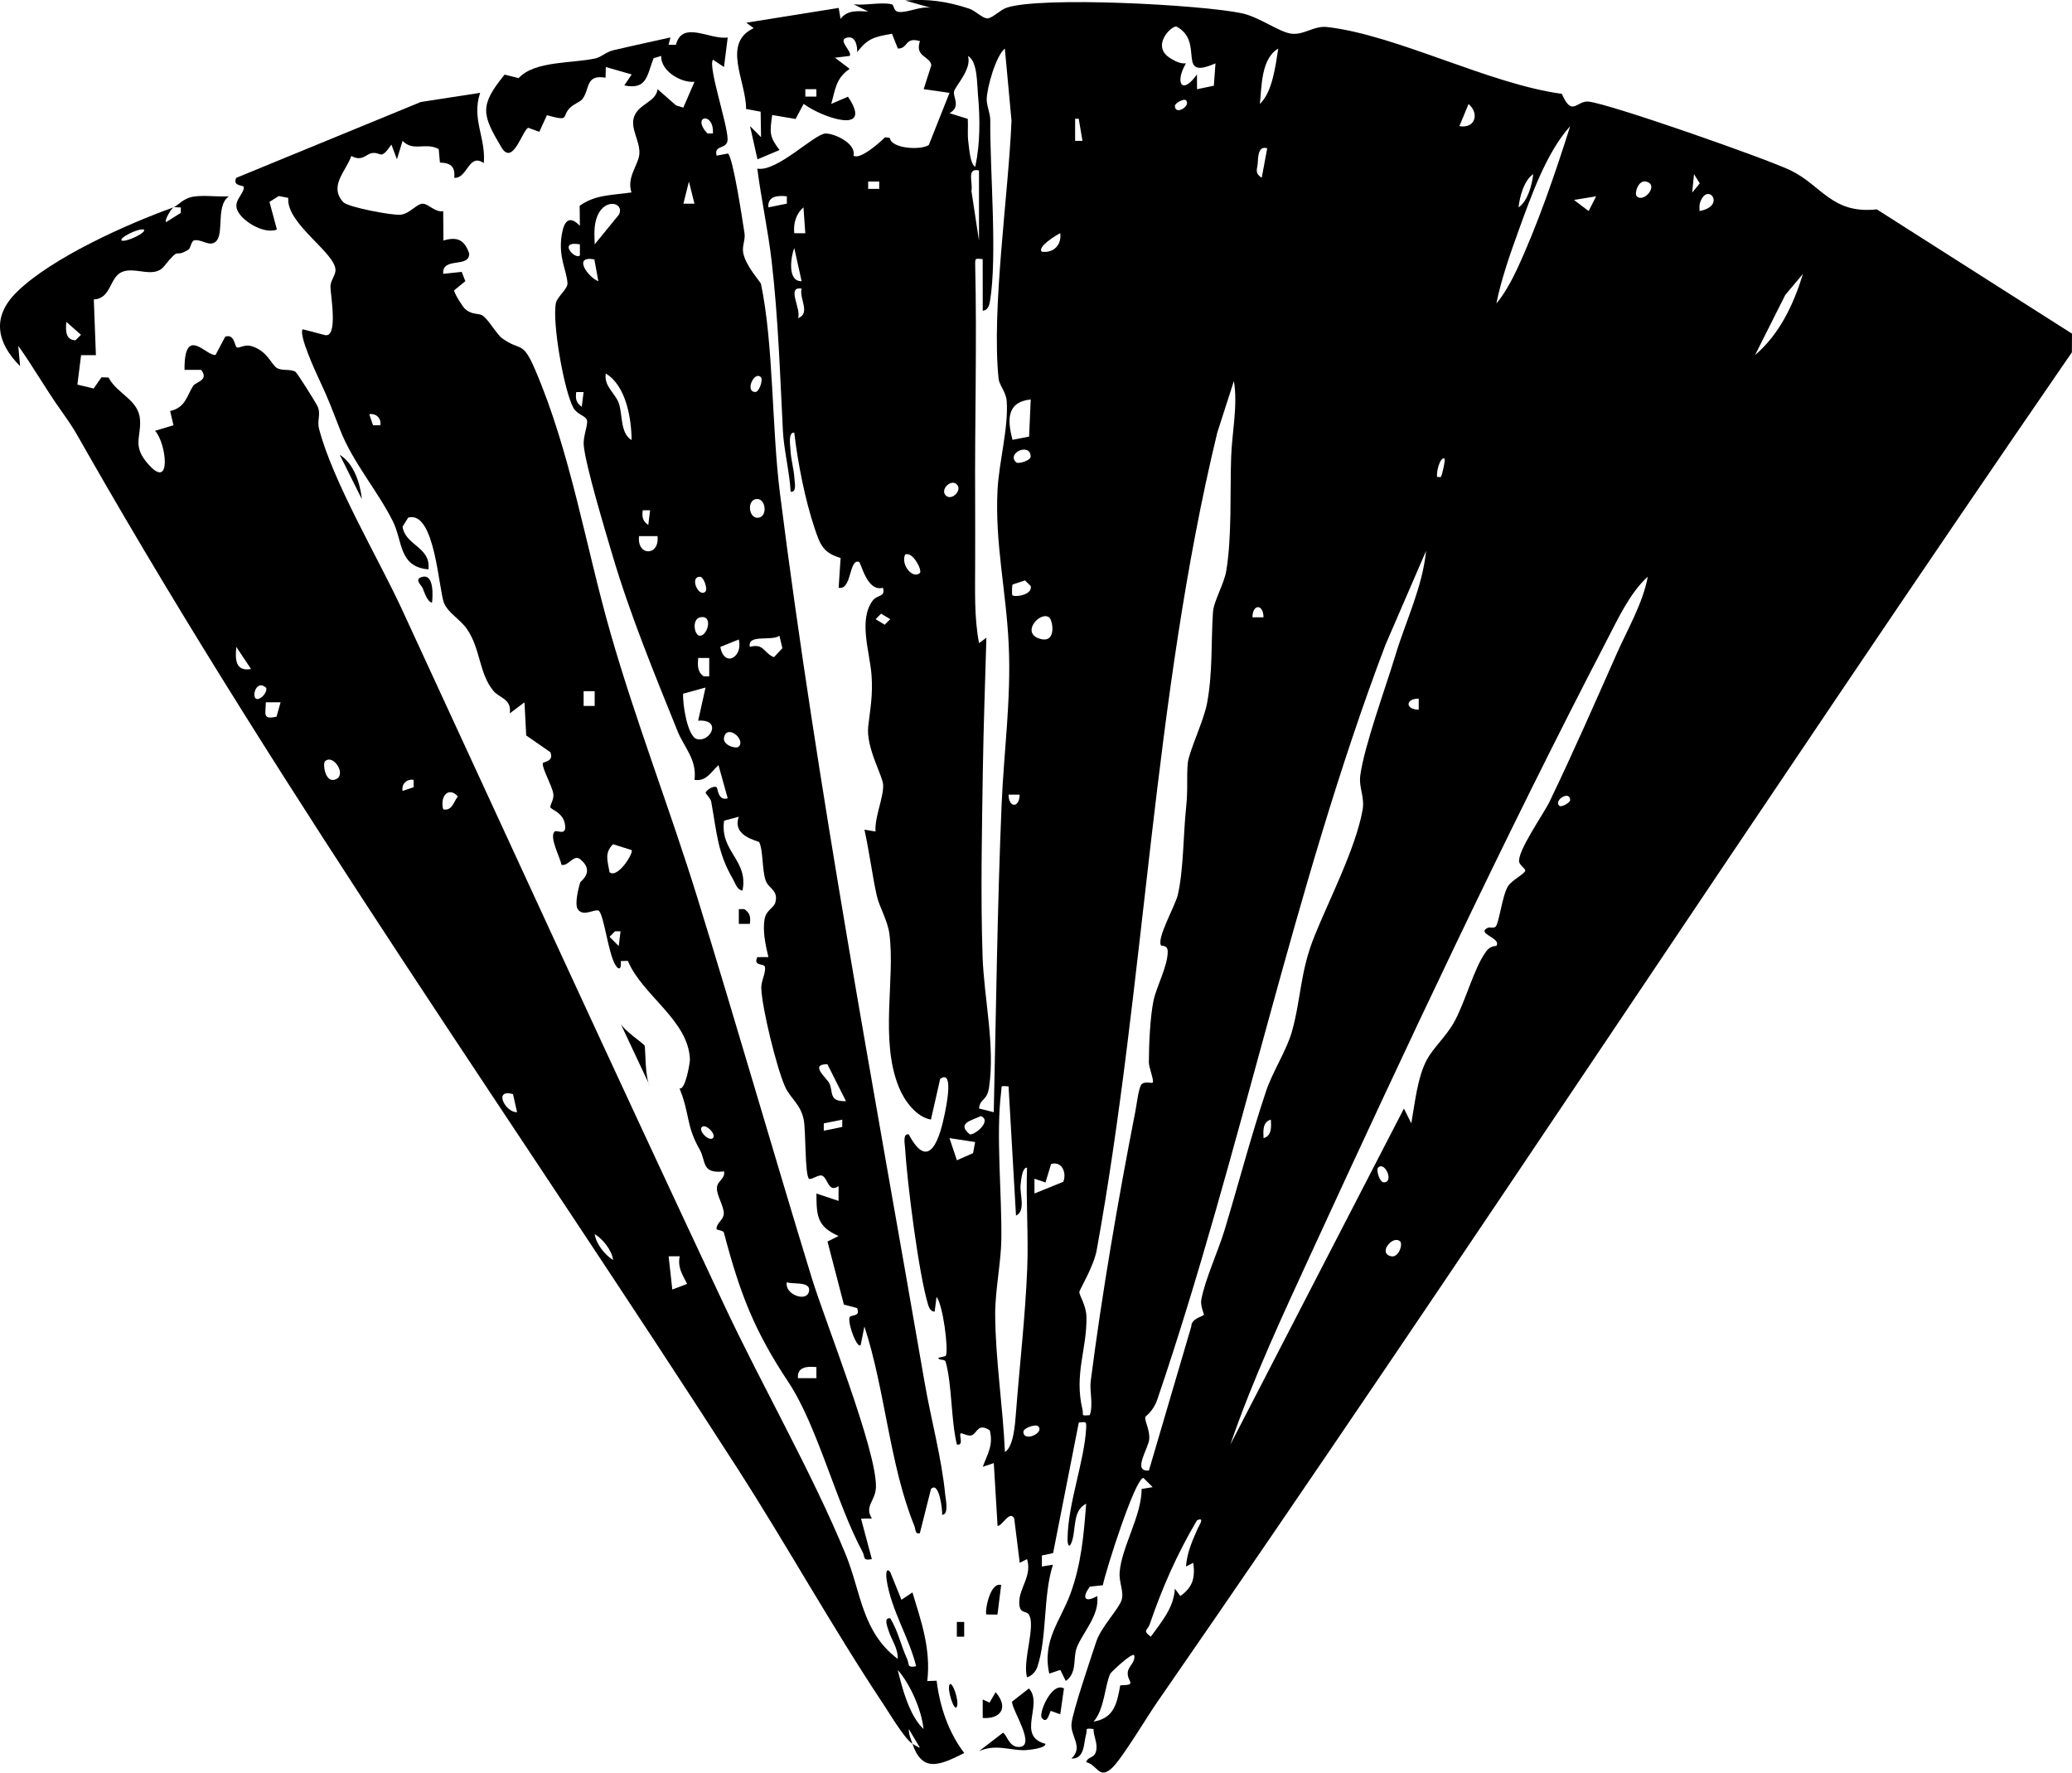
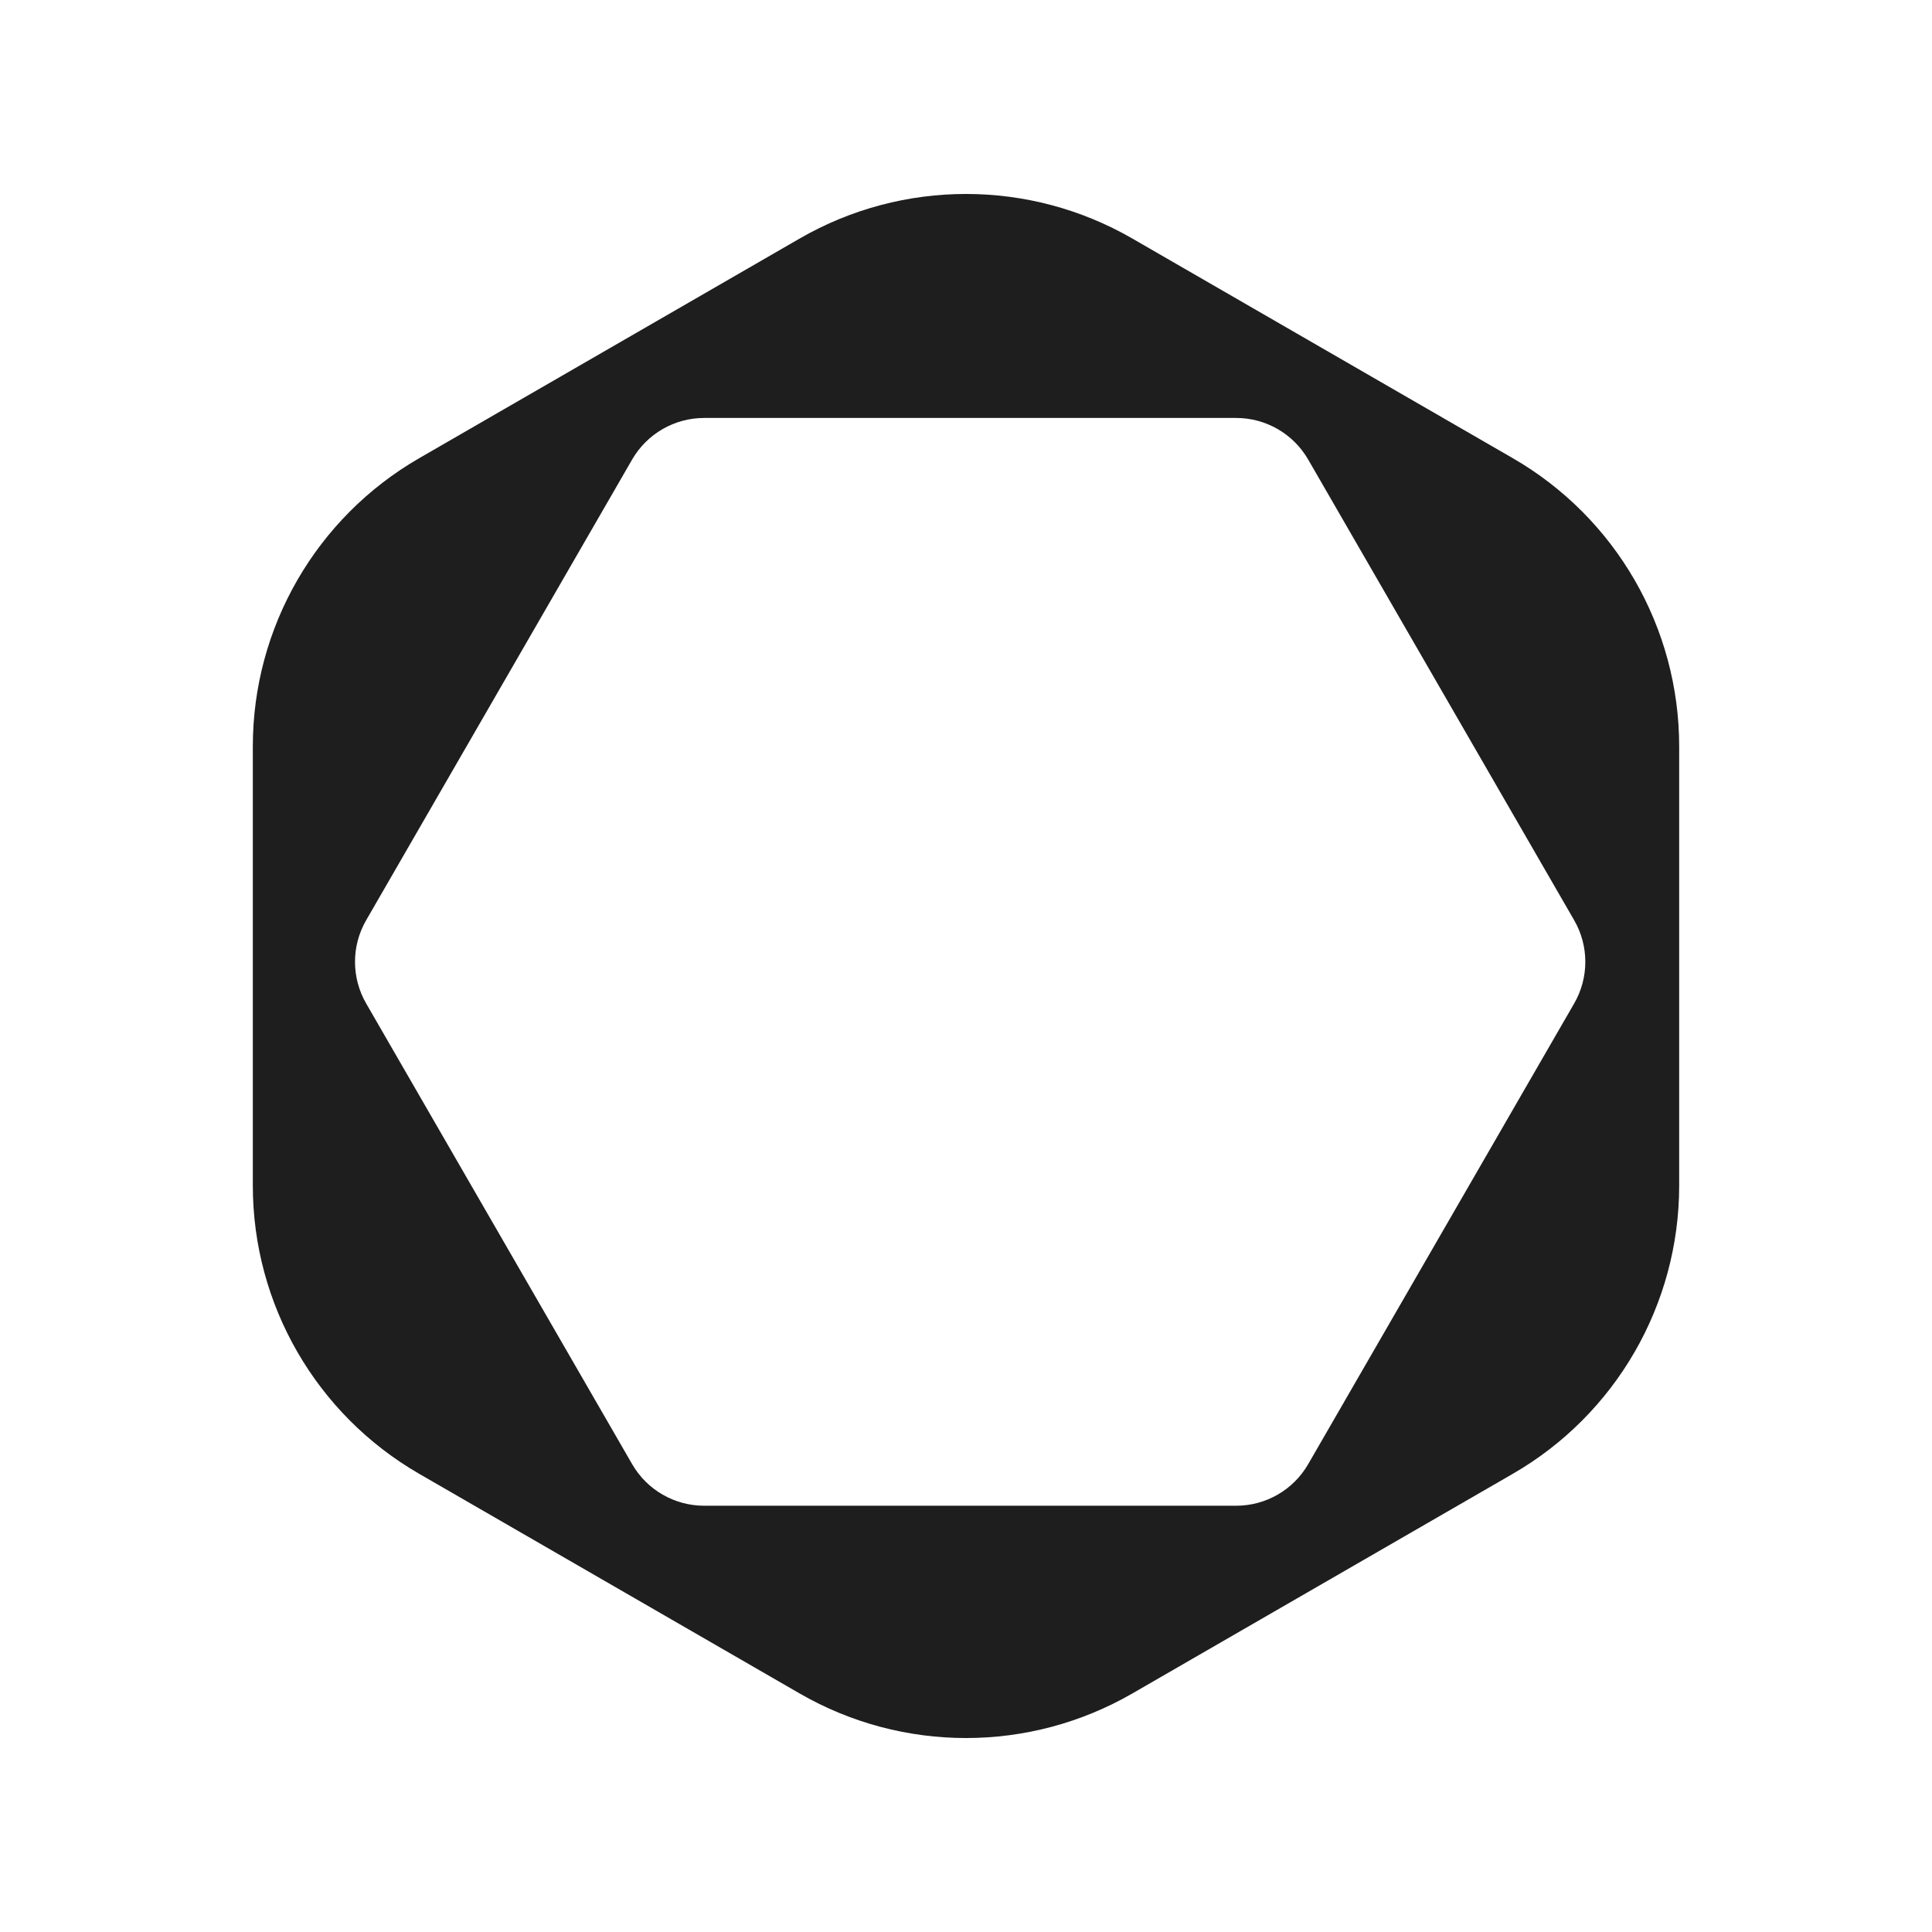
- <svg xmlns="http://www.w3.org/2000/svg" id="Layer_1" version="1.1" viewBox="0 0 1121.45 959.32">
-   <defs>
-     <style>
-       .st0 {
-         fill: #000;
-       }
-     </style>
-   </defs>
-   <g>
-     <path class="st0" d="M845.34,50.8c5.65,12.94,7.92,3.44,14.55,4.2,11.99,1.36,95.83,30.79,109.09,37.13,16.98,8.12,22.5,23.86,46.82,21.17l105.65,67.27-.07,10.11c-166.78,242.24-327.62,488.71-495.06,730.48-5.59,8.07-19,30.53-24.42,35.6-7.11,6.64-7.74-1.63-14-3.1.88-3.53,5.06-1.56,5.56-7.35.32-3.69-1.63-6.98-1.6-10.61-5.2-.56-3.18.02-4.03,2.93-1.32,4.51-.65,13.48-7.95,13.05,6.74-6.16-.63-12.1.06-18.88s10.59-35.82,13.41-44.41c2.6-7.9,12.24-17.63,13.75-22.6,1.31-4.34-1.49-9.36-1.11-14.75.96-13.71,11.91-30.59,11.91-45.26l5.96-.97-4.98-4.99c-4.44-.07-20.4,50.05-21.98,58.08l-6.98.75c-4.5,5.95-2.94,9.01,3.94,5.1,1.35,10.49-7.83,19.58-11.07,27.9-2.18,5.6.42,13.64-5.94,18.06l-2.98-5.99-5.97,2.01c-3.98-18.07,6.19-28.7,11.53-43.42,5.81-16.02,7.17-31.62,8.43-48.52-7.13,3.54-5.49,12.74-7.44,19.56-1.37,4.8-2.67,3.61-2.62-.61.22-19.27,9.11-41.68,10.08-59.96.21-3.98-.37-3.1-3.98-2.97l-13.92,70.69-6.05,1.3-.03,5.96,6.01-.97c-5.43,16.52-3.07,39.45-8.5,55.46-.77,2.28-3.09,4.86-5.5,5.47-2.7-8.61,4.91-27.84.91-34.01-1.48-2.28-5.3.07-5.16-6.9.15-7.59,7-14.14,4.22-23.06l-3.95,2.01-3-24.02c-2.51-4.67-6.56,4.34-9.01,4.03l-2.04-33.97-5.97,1.99c2.55-6.88,5.87-11.77,3.77-19.75-6.48-4.15-6.66,1.5-9.72,2.68-2.04.79-5.6-1.53-6.06-.96-.92,1.14,1.95,6.65-1.98,6.02-3.26-13.32-2.58-31.97-6.04-44.61-.58-2.13-3.71-.57-4.01-2.36l4.01-.97c1.68-3.21-1.56-28-4.99-31.99l-1.01,7.98c-1.96-.02-2.95-1.79-3.48-3.5-5.19-16.81-11.46-66.77-12.57-85.4-.13-2.18-1.3-7.57,2.04-7.03,11.08,21.04,16.88,1.85,19.53-11.5.77-3.89,4.98-23.89-2.54-18.53l-5,22.03c-8.06-1.44-14.43-10.29-17.38-17.58-10.4-25.67-1.88-58.35-5.09-82.85-1.01-7.68-5.5-14.49-6.92-21.07-2.54-11.73-3.99-23.66-6.6-35.38l6.01.97c-.6-7.66,4.33-18.15,4.13-25.11-.15-5.02-9.39-20.21-8.09-31.78,1.05-9.4,2.61-16.89,1.78-27.84-.95-12.47-7.09-29.45.47-40.01,2.66-3.72,7.21-1.86,5.73-7.15-8.82,2.35-11.7-13.6-13.02-14.03-5.46-1.81-3.81,15.6-10.97,13.99l1.06-16.1c-9.48-2.78-11.06-7.2-14.01-15.92-5.18-15.29-9.24-35.94-11.07-51.9-3.41-.37-2.17,6.87-2.07,9.07.25,5.67,1.86,10.48,2.17,15.84.13,2.18,1.29,7.58-2.06,7.05-.58-10.6-3.66-22.58-4.19-32.98-1.56-30.33-2.5-60.81-6.08-91.68-1.93-16.68-5.62-33.5-7.78-50.19,10.57,2.05,30.97-18.9,36.97-19,4.72-.08,16.66,5.33,15.09,11.97,3.42,2.5,14.4-7.14,17.05-9.94l2.6.34c.83,6.02,17.25,6.72,21.13,3.82l11.19-28.18-13.98-2.02,4.15-12.97c-.76-5.01-9.1-4.37-6.16-13.02-8.35-2.48-6.22,4.14-11.97,4.01l-3.18-8.01c-9.28,1.71-13.09,2.31-18.83,10.01.14-2.93-.67-8.61-4.99-7.98-6.54.95,2.63,7.57.95,9.98l-7.97.98,7.95,6.02c-7.49,5.11-7.72,10.92-9.96,18.97l9.02-3.89c14.37,21.21-14.37,11.13-23.98,3.86l-4.35,8.18-12.67-2.14c-1.29,9.41-1.72,11.48,3.98,18.96l-11.95,5.03-4.02-17.98,5.96,5.98-.22-13.79-7.88-1.47c.1-14.9-13.33-35.59,4.12-43.72l-3.98-2.96,49.99-8,1,5.94c3.75-4.97,9.31-4.24,14.99-3.98l-7.98-3.96c6.2.85,14.95-1.32,20.62.02,1.66.39.67,4.05,4.29,4.18,5.32.19,11.31-3.27,17.07-2.24l-13.98-3.96c12.42-1.05,22.87.52,34.58,4.38,3.49,1.15,7.47,5.53,10.09,5.28s6.76-4.62,10.22-5.78c18.6-6.24,105.11-1.64,127.22,2.99,9.55,2,20.5,10.42,27.07,11.09,7.03.71,11.86-4.46,19.28-3.61,37.52,4.31,87.68,30.9,127,36.15ZM657.86,34.29c-21.91,9.58-5.4-11.74-21.13-19.92-2.67-.59-14.14,10.58-3.16,17.23,2.59,1.57,5.14,2.95,8.31,2.7-6.14,10.4-2.19,17.52,5.97,5.97l.03,8.01,9.11-1.89.87-12.1ZM537.86,601.92c1.28-55.52,1.92-111.07,4.26-166.64,1.2-28.39,5.21-56.8,3.84-86.27s-7.52-54.87-6.06-83.85c.73-14.63,6-33.82,4.98-48.06-.35-4.94-4.04-8.64-4.41-12.19-3.88-37.67,5.38-100.02,7-139.65l-3.61-38.98c-4.95,4.05-9.63,21.2-9.81,27.17-.12,3.85,1.96,7.63,1.93,11.73-.24,27.09,3.92,73.74-.18,97.93-.4,2.37-1.19,4.73-3.9,5.08l-.03-27.97c-3.73-.21-4.15-.96-4.06,3.03,1,42.62-.28,85.3-.02,127.96.07,11.27-.01,22.6,0,33.81.02,14.44-.6,28.86,2.1,43.05l3.99-2.98c-.69,24.06-1.56,47.94-1.93,72.03-.5,32.84-1.22,66.66-.16,99.94.73,23.07,6.88,48.43,3.54,71.39-1.11,7.6-4.8,5.7-5.45,11.44l7.98,2.02ZM681.89,56.26c6.89-6.58,8.45-20.7,9.96-29.98-9.31,5.5-8.92,20.29-9.96,29.98ZM527.85,90.23c2.7-12.6,2.64-26.11,1.47-38.9-.57-6.25-.2-18.15-5.43-21.05,2.3,7.06-6.97,16.39-7.52,19.23-.64,3.25,3.88,8.2-2.46,11.75l9.89,3.07c.26,4.22-.26,8.44.32,12.68.42,3.04.98,12.05,3.73,13.22ZM441.86,48.28h-5.98v3.98h5.98v-3.98ZM641.86,54.27c-1.15-1.15-5.95,1.66-5.95,2.99,0,5.53,8.97.03,5.95-2.99ZM789.88,68.25c8.45,1.52,11.05-6.74,4.96-11.96l-4.96,11.96ZM585.87,76.24l-2.01-11.97h-1.96s0,11.97,0,11.97h3.98ZM809.89,164.2c3.99-4.45,8.41-12.58,10.95-18.01,11.27-24.12,21.01-52.56,29.01-77.93-13.05,14.51-21.24,38.15-28.06,56.89-4.47,12.3-9.31,26.25-11.9,39.05ZM685.87,80.26c-5.04-1.66-4.92,5.05-5.12,7.98-.23,3.41-1.88,5.31,2.14,7.99l2.98-15.97ZM529.87,92.24c-7.01-1.58-3.13,6.92-4.1,11.09l4.1,26.89v-37.98ZM821.89,112.23c5-3.28,7.34-12.34,7.96-17.99-5,3.28-7.34,12.34-7.96,17.99ZM915.89,104.23l4.09-5-3.12-4.99-.97,9.98ZM475.86,98.25h-5.98v3.98h5.98v-3.98ZM885.88,106.22c3.86,3.86,12.35-6.35,4.96-7.97-4.21-.93-6.41,6.52-4.96,7.97ZM919.88,114.22c14.78-2.81,4.22-16.08.3-4.68-.52,1.52-.34,3.12-.3,4.68ZM425.86,106.24c-4.94-.56-10.53-.12-9.98,5.98l9.99-2.01v-3.97ZM863.87,106.25l-11.98,1.95,7.96,6.01,4.03-7.96ZM435.86,126.23l-.98-13.99c-4.14,3.56-5.51,8.7-5,13.97l5.98.02ZM563.88,136.2c6.4.95,10.82-3.77,9.97-9.98-1.93.82-12.72,7.48-9.97,9.98ZM433.87,152.19l-3.97-17.96c-1.7,4.02-4.12,18.14,3.97,17.96ZM949.89,192.18c13.3-11.32,20.9-27.52,25.96-43.97l-9.58,11.39-16.38,32.58ZM433.86,156.19c-8.54-1.43.13,11.35-1.97,16,7.07-2.62.53-10.65,1.97-16ZM628.32,511.53c-2.15-4.09,7.76-21.44,9.09-26.98,3.2-13.32,3.02-33.16,4.55-47.4,1.1-10.3.2-16.54.9-24.09.58-6.27,8.67-22.89,10.46-32.53,3.12-16.78,2.1-32.94,3.18-49.17.4-6.1,6.02-15.29,7.2-22.41,3.13-18.93,1.98-42.84,2.65-61.75.46-13.08,3.7-28.04,1.48-41.01l-9,27.95c-34.91,144.4-38.89,297.2-65.26,442.46-1.59,8.76-9.29,21.32-9.38,22.59-.13,1.82,3.76,7.15,3.85,13.67.25,17.5-6.76,30.82-2.15,49.97.73,3.03-1.4,3.51,3.95,3.01,2-6.03-.2-12.95.49-18.34,6-46.99,15.01-99.36,24.15-145.93.68-3.44,1.74-12.41,3.16-14.47,1.53-2.22,5.76-.73,6.2-1.17.99-.97-2.03-8.24-2.03-10.97.01-9.26.65-24.39,2.53-33.49,1.54-7.46,7.76-18.7,7.67-26.62-.04-3.66-3.39-2.69-3.72-3.31ZM557.87,216.18c-13.42,1.39-12.52,11.56-9.88,21.86l9-1.76.88-20.1ZM549.88,250.13c1.23,1.23,7.95-.92,7.95-2.99-.02-7.74-13.12-2.18-7.95,2.99ZM779.85,258.12c.58-.62,2.5-8.9,2.01-9.97-2.66-1.1-4.73,8.32-3.96,9.97.64-.1,1.7.27,1.96,0ZM517.86,262.15c-3.17-3.17-9.15,2.81-5.98,5.98s9.15-2.81,5.98-5.98ZM651.59,711.61c.24-.35-2-4.86-1.4-8.19,1.93-10.74,9.17-26.45,12.52-37.5,7.61-25.09,14.26-50.74,22.59-75.56,3.41-10.16,11.2-22.25,13.93-32.05,5.16-18.58,4.32-32.09,12.23-51.74,8.01-19.89,22.15-47.17,26-68.05,1.34-7.25-2.12-12.02-1.21-18.94,2.09-15.78,13.89-48,19.04-65.08,5.62-18.63,14.57-36.56,16.56-56.38l-22.02,50.92c-50.17,132.32-78.02,274.98-123.45,408.34-2.3,6.74-6.54,8.98-6.56,9.59-.06,2.78,2.52,6.86,2.2,11.82s-9.46,17.91-.18,17.01l22.95-78.02c-.04-4.19,6.24-5.39,6.79-6.18ZM497.86,310.1c1.49-1.32-3.85-11.94-7.98-9.97-2.45,5.46,4.05,13.47,7.98,9.97ZM809.35,501.62c2.05-1.59,3.62-17.12,6.96-22.19,2.09-3.18,9.3-6.7,9.24-8.4-.03-.89-2.91-2.76-3.3-4.51-1.23-5.59,13.22-26.03,16.43-32.68,12.64-26.21,24.56-53.46,36.21-79.74,6.02-13.6,14.26-27.53,16.96-41.99-9.6,8.55-16.25,23.02-22.3,34.65-55.42,106.59-109.11,221.11-159.39,330.4-15.77,34.28-32.08,69.11-44.26,104.65l93.96-181.88,4,7.99c1.91-10.71,3.3-24.97,8.47-34.53,3.23-5.98,10.36-12.66,14.36-19.63,6.26-10.89,10.88-29.48,17.47-38.58,1.48-2.05,3.14-3.16,5.7-3.25,3.11-4.39-11.4-6.59-4.49-9.88.76-.36,2.91.4,3.98-.44ZM547.88,322.09c1.29,1.29,11.1-.06,9.98-4.96l-3.07-3.02-6.72,2.21c-.43.66-.39,5.57-.19,5.77ZM683.86,334.08c-.03-7.33-5.95-7.33-5.98,0h5.98ZM476.9,332.1l-2.99,2.99,4.93,2.99,2.99-2.99-4.93-2.99ZM567.84,334.11c-4.93-3.6-15.8,8.7-4.64,11.68,8.81,2.35,6.6-10.25,4.64-11.68ZM767.86,378.07c-7.33.03-7.33,5.94,0,5.98v-5.98ZM551.86,430.04h-5.98c.03,7.33,5.95,7.33,5.98,0ZM843.88,436.02c1.15,1.15,5.95-1.66,5.95-2.99,0-5.53-8.97-.03-5.95,2.99ZM545.86,587.93c-4.68-.28-3.53-.66-3.99,2.96-2.93,22.91.47,55.73.09,80.07-.19,12.2-3.36,27.59-3.33,40.23.07,23.97,4.24,50.41,5.27,74.62,4.73-2.81,5.54-15.52,5.96-21.01,2-25.95,5.02-51.88,6.1-77.85.76-18.27-.71-36.77-.1-55.04-2.74-.24-3.31,7.68-3.5,9.64-.45,4.63,2.96,13.82-2.46,16.32l-4.03-69.95ZM530.9,603.98c-4.87,2.42-13.43,3.81-5.99,9.92,2.53.52,12.18-7.22,5.99-9.92ZM683.89,615.92c4.55-1.2,4.16-6.27,3.96-9.99-4.55,1.2-4.16,6.27-3.96,9.99ZM527.77,618.05l-13.88-2.13,4.02,11.99,8.75-3.84,1.12-6.02ZM575.5,639.57c1.89-4.68-.53-11.35-6.6-9.64l-3.04,9.98-5.97-2v7.98s15.61-6.32,15.61-6.32ZM745.88,631.92c-1.24,1.33.93,7.92,2.99,7.95,5.96.06.56-11.75-2.99-7.95ZM757.86,671.89c-3.86-3.86-12.35,6.35-4.96,7.97,4.21.93,6.41-6.52,4.96-7.97ZM561.86,771.83c-1.33-1.24-7.93.93-7.95,2.99-.06,5.96,11.76.56,7.95-2.99ZM641.89,847.79c.62-7.57,3.34-13.79,6.38-20.61.66-1.49,4.08-6.49-.41-4.42-10.73,18.11-18.86,36.55-25.62,56.38-1.08,3.16-4.14,3.12.64,6.59,5.68-7.94,12.41-15.52,13.01-25.96l2.97,3.98c6.71-4.81,8.08-9.8,6.99-18l-3.97,2.03ZM613.86,895.75c-1.35-1.48-12.54,9.25-12.91,9.98-2.85,5.64-3.13,19.44-9.08,25.97,11.25-1.86,12.7-10.05,14.46-19.64,9.69-.16,3.54-1.88,4.06-7.08.33-3.31,4.33-5.42,3.47-9.22Z" />
-     <path class="st0" d="M93.87,112.23c2.32-.83,5.22-5.05,11.14-5.87s12.69.26,18.86-.11c-8.11,5.64-1,24.06-9.23,25.51-2.66.47-6.5-2.29-9.43-1.71-1.87.36-1.82,4.18-3.31,5.1-8.06,4.97-3.84-2.55-13.11,8.96-5.54,6.88-15.77-.08-22.88,3.12-6.73,3.03-5.69,14.36-15.13,14.82l1.12,30.14h-8.01s-2,15.95-2,15.95l8.82,2.11,4.2-6.06,3.83.11c4.92,9.26,16.48,11.99,17.07,23.11.53,9.85-4.58,14.18,5.18,24.62,11.98,12.81,8.94-12.35,2.94-18.89l9.96-3-1.81-7.71c8.42-1.84,9.04-8.38,12.48-13.6,1.46-2.21,8.74-2.98,4.31-8.66h-9c-.19-24.97,12.07-7.01,16.81-8.11l5.23-9.86c5.05-1.69,4.98,5.07,6.28,5.79,1.14.63,4.18-1.67,7.53-.77,9.02,2.45,11.02,10.09,14.18,11.94,2.92,1.7,7.08.36,9.98,2.02.95.54,10.78,16.32,11.82,18.35,2.29,4.44-.28,7.68,1.01,12.63,7.46,28.6,32.11,70.07,44.72,97.36,58.08,125.73,115.75,251.68,174.69,377.11,20.58,43.79,47.42,90.36,65.52,134.4,8.5,20.68,8.73,42,28.22,56.72.31-5.84-3.56-10.47-5.12-15.86-.55-1.91-2.52-6.62,1.11-6.11,4.19,6.8,5.83,14.88,9.1,21.99,1.38,3.01-.28,4.93,4.91,3.97-3.95-15.97-13.61-30.45-16.01-46.97-.23-1.56-.63-7.27,2-3.95l6.05,14.95,5.95-3.99c4.89,16.06,10.03,30.76,8.04,47.97l5.05-.18c1.74,14.14,6.4,27.89,14.95,39.14-12.9,6.41-22.63,11.06-28.02-4.98.66.44,3.75,2.3,3.98,2l-5.96-9.99c-.11,2.79,1.12,5.43,1.98,7.99-4.45-2.98-12.08-15.95-15.66-21.33-27.86-41.87-52.31-86.13-79.51-128.41C281.38,611.59,155.23,433.99,47.51,245.51c-6.35-11.11-7.14-13.09-14.54-23.45-8.08-11.32-14.99-23.58-23.09-34.9l1,11c-12.67-12.71-15.47-26.58-1.98-39.93,18.85-18.66,59.95-37.05,84.97-46-.91.46-5.01,6.68-3.98,7.99l7.97-5.02v-2.96c-1.23.15-3.33-.34-3.99-.01ZM77.87,124.24c-2.73-.93-13.78,4.53-12,5.96,2.73.93,13.78-4.53,12-5.96ZM35.89,174.19c-.36,4.39-.63,9.74,4.95,9.98l2.99-2.99-7.94-7ZM135.87,362.05l-7.98-11.97c-.6,6.51-.66,13.52,7.98,11.97ZM143.86,372.08c-6.42-5.65-9.03,10.73-1.98,5,1.52-1.23,2.99-4.11,1.98-5ZM151.86,380.07h-7.98c-.14,6.67-1.81,9.44,5.78,7.78l2.2-7.78ZM175.88,412.05c-1.29,1.3.06,11.08,4.96,9.97,7.67-1.73-.39-14.54-4.96-9.97ZM223.86,422.05c-3.78-.64-6.65,2.34-5.97,5.99l5.98-2.02v-3.96ZM239.88,438.02c4.83.94,5.55-3.98,7.94-7-4.95-5.53-9.85-.27-7.94,7ZM277.66,592.13c-10.87-3.12-4.15,10,2.2,9.79l-2.2-9.79ZM331.85,681.88c-.66-5.2-5.58-11.39-9.96-13.99.66,5.2,5.58,11.39,9.96,13.99ZM367.87,679.86l-5.99.03,2,17.97,8.01-3.04c-2.56-5.14-5.2-8.76-4.02-14.96ZM499.85,935.72c-1.04-10.29-7.15-24.27-13.96-31.98,2.47,10.19,6.35,24.8,13.96,31.98Z" />
-     <path class="st0" d="M393.87,20.3l-2.02,15.97-5.97-3.98c-2.81,3.64,8.01,35.13,7.92,43.18-.07,5.7-7.64,2.56-5.91,8.77l6.09-1.16c2.85,2.06,7.92,36.54,8.97,43.07.58,3.58-1.36,6.86-.72,10.53,1.24,7.15,9.42,15.92,9.62,16.9,6.86,32.41,5.85,78.31,10.28,113.3,20.2,159.64,50.94,322.92,78.33,481.37,3.46,20.02,9.19,40.63,11.15,60.81.23,2.4,2.12,10.68-1.72,10.72.37-1.75-1.51-18.61-6-13.98l-6.04,23.98c-2.72.59-2.18-2.06-2.96-3.98-13.52-33.3-15.75-73.58-27.04-107.93l-2,9.98c-1.76,2.39-6.85-10.58-6.1-14.73.36-1.99,6.3-.05,4.13-5.23l-7.13-1.87-8.88-34.13,5.99-2.98c-11.53-5.16-11.94-10.66-11.97-23l11.97,3.99v-7.99c-5.76,3.98-5.76-4.88-9.16-5.74-1.81-.46-5.91,2.54-6.81,1.76-2.36-2.07-1.66-26.2-2.9-32.11-1.77-8.45-7.28-11.39-10.14-17.85-4.55-10.28-12.43-42.37-12.81-53.18-.14-3.95,2.53-8.07,1.98-11.57-.31-1.93-6.54-.18-4.14-5.24l6.01-.02c-1.54-6.49-3.31-14.31-1.97-20.96.9-4.45,4.9-5.73,5.68-8.44,1.96-6.8-3.7-7.68-5.21-12.09-1.99-5.82-1.3-16.45-3.47-20.65-.45-.87-14.94-3.04-11.05-13.82l-7.96,2.13c-2.41,16.77,13.32,21.29,9.95,37.85-2.98-.47-3.74-3.75-5.02-5.95-8.57-14.78-8.74-24.79-11.89-42.1-.35-1.94-3.05-4.38-3.03-4.92.05-1.17,4.23-4.06,5.91-2.97.73.47.7,7.65,6.03,5.97l-4.99-17.94c-4.01,3.67-6.69,9.05-12.99,7.96,1.48-10.81-5.72-17.86-9.01-25.99-12.64-31.29-26.02-63.77-35.61-96.33-3.71-12.61-14.41-47.95-15.32-58.82-.41-4.86,2.45-11.12,1.75-13.46-.75-2.52-5.34-3.06-7.36-6.74-5.08-9.26-11.62-46.51-9.43-56.77.71-3.32,6.47-7.63,6.25-10.68-.52-7.29-5.01-13.99-3.15-25.9,1.12-7.19,3.78-11.44,9.85-5.13l-.11-10.84c8.4-6.07,17.32-5.66,28.04-7.23-2.76-8.25,3.86-14.96,4.27-20.87.48-7.05-5.28-13.97-2.73-20.41,2.67-6.77,11.69-7.66,12.6-14.6l9.96,8.77,3.96,1.21,6.05-13.97c-7.39.68-18.38-5.95-18.03-14l-4.1,1.23c-3.66,9.15-3.37,17.25-15.87,14.74l4-5.95-13.99-4.02-.16,5.78c-11.02-1.89-8.37,6.19-12.52,11.55-1.2,1.55-4.49,2.64-6.49,4.53-5.25,4.95.45,7.83-12.72,4.22l-4.11,8.97-6.02-2.17c-3.25,1.57-8.34,20.91-14.5,10.57-10.58-17.78-11.97-22.55,1.74-39.34l7.6,1.9c8.58-9.53,29.61-7.88,41.78-10.74,2.94-.69,5.65-3.44,9.34-4.32,10.3-2.44,20.75-4.65,31.02-6.96l-1,4h3.98c3.48-13.5,18.31-2.57,28.04-3.97ZM385.86,72.24c.72-12.09-11.97-9.6-2.96-.01h2.96ZM375.86,110.22l-2.98-11.97-3,11.98h5.98ZM321.88,132.21l13.03-15.94c3.45-6.47-7.38-9.44-11.53.48-2.14,5.12-1.64,10.12-1.51,15.46ZM313.86,132.23c-12.36-2.12-2.49,8.66,0,5.98v-5.98ZM321.69,140.37c-12.03-2.18-3.32,9.75,2.16,11.83l-2.16-11.83ZM341.85,238.15c-.07-11.6-3.01-29.49-13.96-35.98-1.21,6.72,5.14,10.69,7.01,15.96,2.19,6.19.65,16.3,6.95,20.01ZM411.86,204.18c-3.54-3.81-8.95,8-2.99,7.95,2.06-.02,4.23-6.62,2.99-7.95ZM315.86,212.18h-3.98c-.48,3.68-.08,5.82,3,7.97l.98-7.97ZM408.9,270.14c-4.9,1.11-3.47,11.2,1.94,9.97,4.9-1.11,3.47-11.2-1.94-9.97ZM351.86,276.14h-3.98c-.48,3.68-.08,5.82,3,7.97l.98-7.97ZM355.86,290.13h-9.98c-1.27,10.99,11.25,10.99,9.98,0ZM381.86,320.09c1.24-1.33-.93-7.92-2.99-7.95-5.96-.06-.56,11.75,2.99,7.95ZM378.9,334.1c-4.58,1.01-3.18,9.98-.03,9.94,4.23-.05,7.24-11.54.03-9.94ZM421.86,344.07c-4.31,3.09-17.52-1.08-16,6,7.67-2.08,7.35,3.3,13.05,5.6l4.55-4.89-1.6-6.71ZM389.87,350.1c2.12,11.48,12.4,5.5,9.98-4.02l-9.98,4.02ZM383.86,356.07l-5.98.02c-.31,3.97-.49,7.55,3.02,9.96h2.96s0-9.98,0-9.98ZM381.86,372.08l-12.1,3.32c-.42,5.13,2.24,23.07,7.36,24.54,7.28,2.09,13.99-10.85.75-9.92l3.99-17.93ZM399.86,404.04c3.86-3.86-6.35-12.35-7.98-4.96-.93,4.21,6.52,6.41,7.98,4.96ZM447.84,575.95c-9.93-.12-.47,7.42.95,10.16,2.4,4.65-.59,10.13,9.08,9.81l-10.03-19.96ZM455.86,605.93l-9.99,2.01v3.97s9.99-2.02,9.99-2.02v-3.96Z" />
-     <path class="st0" d="M259.86,50.27c-4.73,14.19,3.13,24.08,2,37.98-8.26-5.67-8.79,8.45-15.97,7.99.49-6.08-1.82-8.04-7.78-8.26l-.66-7.29c-7.15-3.89-13.73,1.57-19.56-4.45l-3.05,9.97-2.99-7.97c-6.14,8.96-5.35,3.75-10.63,4.63-3.07.51-5.31,4.77-11.06,1.52-2.94,8.41-12.3,16.25-4.41,24.97,2.55,2.82,26.6,7.28,30.96,6.85,5.22-.52,8.73-6.02,12.14-5.96,3.08.05,6.86,4.92,11.03,4.01l.12,15.91c7.28-2.16,11.34-.6,13.96,7.02.13,8.15-14.82,1.54-14.07,11l10-1.05,1.97,5.02-6.07,4.97c0,1.59,4.68,9.01,6,10.14,3.94,3.39,7.28,2.02,9.48,3.55,3.22,2.24,7.58,10.15,10.59,12.32,9.95,7.16,10.87.95,17.57,16.47,19.42,44.94,27.61,96.33,40.98,142.93,13.84,48.25,32.11,95.08,46.94,142.98,21.2,68.52,41.16,138.07,61.96,205.91,7.33,23.93,35.34,93.58,34.78,113.42-.21,7.49-6.44,10.19-2.19,16.92l-5.87.12,5.84,21.87c-5.16,1.02-3.5-1.08-5.01-3.89-14.34-26.68-24.43-68.24-40.14-91.88-18.47-27.81-26.25-47.97-34.87-80.76-.46-1.76-4.1-1.15-4.05-2.36.12-3.09,3.7-4.61,3.93-7.86.28-4.08-3.96-10.09-3.71-14.23.22-3.78,4.66-4.85,3.85-8.86-12.41,1.5-9.59-5.52-13.18-11.81-7.48-13.12-5.23-19.19-10.92-33.12,3.22,1.27,5.7-14.08,5.65-15.65-.77-21.26-25.91-34.72-33.58-53.34l-3.89.11c.54,3.93-.85,5.65-3.04,1.84-3.82-6.66-6.09-27.27-8.91-29.1-1.82-1.18-8.37,3.54-11.26-.76-1.83-2.58.27-11.37,1.3-14.55.24-.73,8.26-5.98-.1-12.6-3.48-2.76-6.41,4.12-10.03,3.07-.77-4.06-6.6-14.67-3.86-17.88,1.2-1.41,6.24,2.54,5.84-3.08-.53-7.4-7.92-8.89-8.03-10.21-.12-1.54,2.12-4.27,1.61-7.32-.77-4.57-5.89-13.2-5.73-16.37.05-1.02,6.33-.8,4.12-6.08l-13.05-9.05-.94-17.94-7.97,5.98c1.18-7.88-5.65-8.25-8.84-12.16-7.99-9.76-6.8-22.59-14.4-33.58-3.46-5-9.93-8.52-12.24-13.75-3.03-6.85-4.85-50.58-19.5-46.44l-3.04,4.89c1.5,10.28,15.47,11.01,13.99,23.09-16.05-1.27-13.9-15.27-19.15-25.82-8.39-16.85-21.55-31.66-28.54-49.43-4.29-10.92-6.32-16.66-11.14-26.85-1.94-4.1-11.71-25.25-9.15-27.81l11.92,3.12c7.42,1.87,3.04-21.97,3.04-26.19,0-3.1,2.43-5.79,2.71-8.43,1.01-9.43-26.74-25.26-25.54-39.62l-5.15-.98-5.02,3.17,4.02,14.94c-7.01,2.9-20.08-5.07-21.75-11.41-1.24-4.72,4.02-8.01,3.84-11.56-.06-1.2-6.29-.26-4.1-4.99l99.93-41.07,32.05-4.93ZM205.86,230.15c.64-3.78-2.34-6.64-5.99-5.97l2.02,5.97h3.97ZM321.86,374.07h-5.98v7.98h5.98v-7.98ZM341.86,460.05l-10.04-3.17c-4.93,4.8-2.83,9.26-1.91,15.13,4.29,3.7,13.14-10.32,11.95-11.96ZM335.86,504h-2.96s-2.99,2.99-2.99,2.99l4.97,4.99.98-7.98ZM385.86,615.91c2.04-2.01-3.9-8.02-5.98-5.98s3.9,8.02,5.98,5.98ZM425.89,693.88c-1.53,6.5,10.72,11.2,11.98,4.96,1.16-5.76-9.36-3.55-11.98-4.96ZM441.86,739.85c-4.94-.54-10.53-.14-9.98,5.98h10s-.02-5.98-.02-5.98Z" />
-     <path class="st0" d="M565.86,943.74c.07,2.55-10.06,3.43-11.54,3.43-8.3,0-15.49-3.43-24.44.52l12.98-9.97c2,.86,3.11,7.56,8.31,7.7,10.39.27-3.76-20.33-3.4-24.53l9.11-7.13c8.07,8.53-7.13,25.74,8.99,29.97Z" />
-     <path class="st0" d="M351.85,587.92l-15.96-33.97c1.69,3.55,12.41,10.82,13,11.88.55.98.06,17.92,2.96,22.08Z" />
-     <path class="st0" d="M575.86,913.74l-2.01,14-5.06-1.82c-.69-.06-1.69,7.78-4.91,3.79-1.92-2.39,5.36-19.72,11.98-15.97Z" />
-     <path class="st0" d="M531.88,929.73v-10.01s3.69,1.71,3.69,1.71l3.3-5.66c7.36,8.51,2.5,14.68-6.99,13.96Z" />
-     <path class="st0" d="M195.85,270.13l-11.96-23.98c7.65,4.62,11.1,15.51,11.96,23.98Z" />
-     <path class="st0" d="M541.87,857.78l-2,15.99-5.98-.03c-1.01-.98,1.69-17.79,7.98-15.97Z" />
-     <path class="st0" d="M233.85,326.09c-2.39-.01-4.28-5.82-5.11-7.87-.59-1.47-5.16-5.03.16-6.1,6.15-1.24,5.3,10.98,4.95,13.97Z" />
-     <path class="st0" d="M405.86,499.98h-5.98s0-7.98,0-7.98h2.96c3.14,2.11,3.49,4.29,3.02,7.98Z" />
-     <rect class="st0" x="517.88" y="877.77" width="3.98" height="7.97" />
-     <path class="st0" d="M517.85,923.72c-1.33,2.81-5.28-9-3.96-11.97,1.29-2.74,5.5,8.71,3.96,11.97Z" />
-   </g>
-   <path class="st0" d="M517.6,205.16" />
+ <svg xmlns="http://www.w3.org/2000/svg" viewBox="0 0 180 180" fill="#1E1E1E" width="180" height="180">
+   <path fill-rule="evenodd" clip-rule="evenodd" d="m 105.5,22.225 c -9.592,-5.538 -21.409,-5.538 -31,0 L 39.055,42.689 C 29.463,48.227 23.555,58.461 23.555,69.536 v 40.929 c 0,11.075 5.909,21.309 15.5,26.847 l 35.445,20.464 c 9.591,5.537 21.408,5.537 31,0 l 35.445,-20.464 c 9.591,-5.537 15.5,-15.771 15.5,-26.847 V 69.536 c 0,-11.075 -5.909,-21.309 -15.5,-26.847 z M 34.113,85.738 c -1.384,2.398 -1.384,5.352 0,7.75 l 24.782,42.923 c 1.384,2.398 3.943,3.875 6.712,3.875 h 49.563 c 2.769,0 5.327,-1.477 6.711,-3.875 l 24.782,-42.923 c 1.384,-2.398 1.384,-5.352 0,-7.75 L 121.88,42.815 c -1.384,-2.398 -3.942,-3.875 -6.711,-3.875 H 65.606 c -2.769,0 -5.327,1.477 -6.712,3.875 z" style="stroke-width:0.775" />
</svg>
